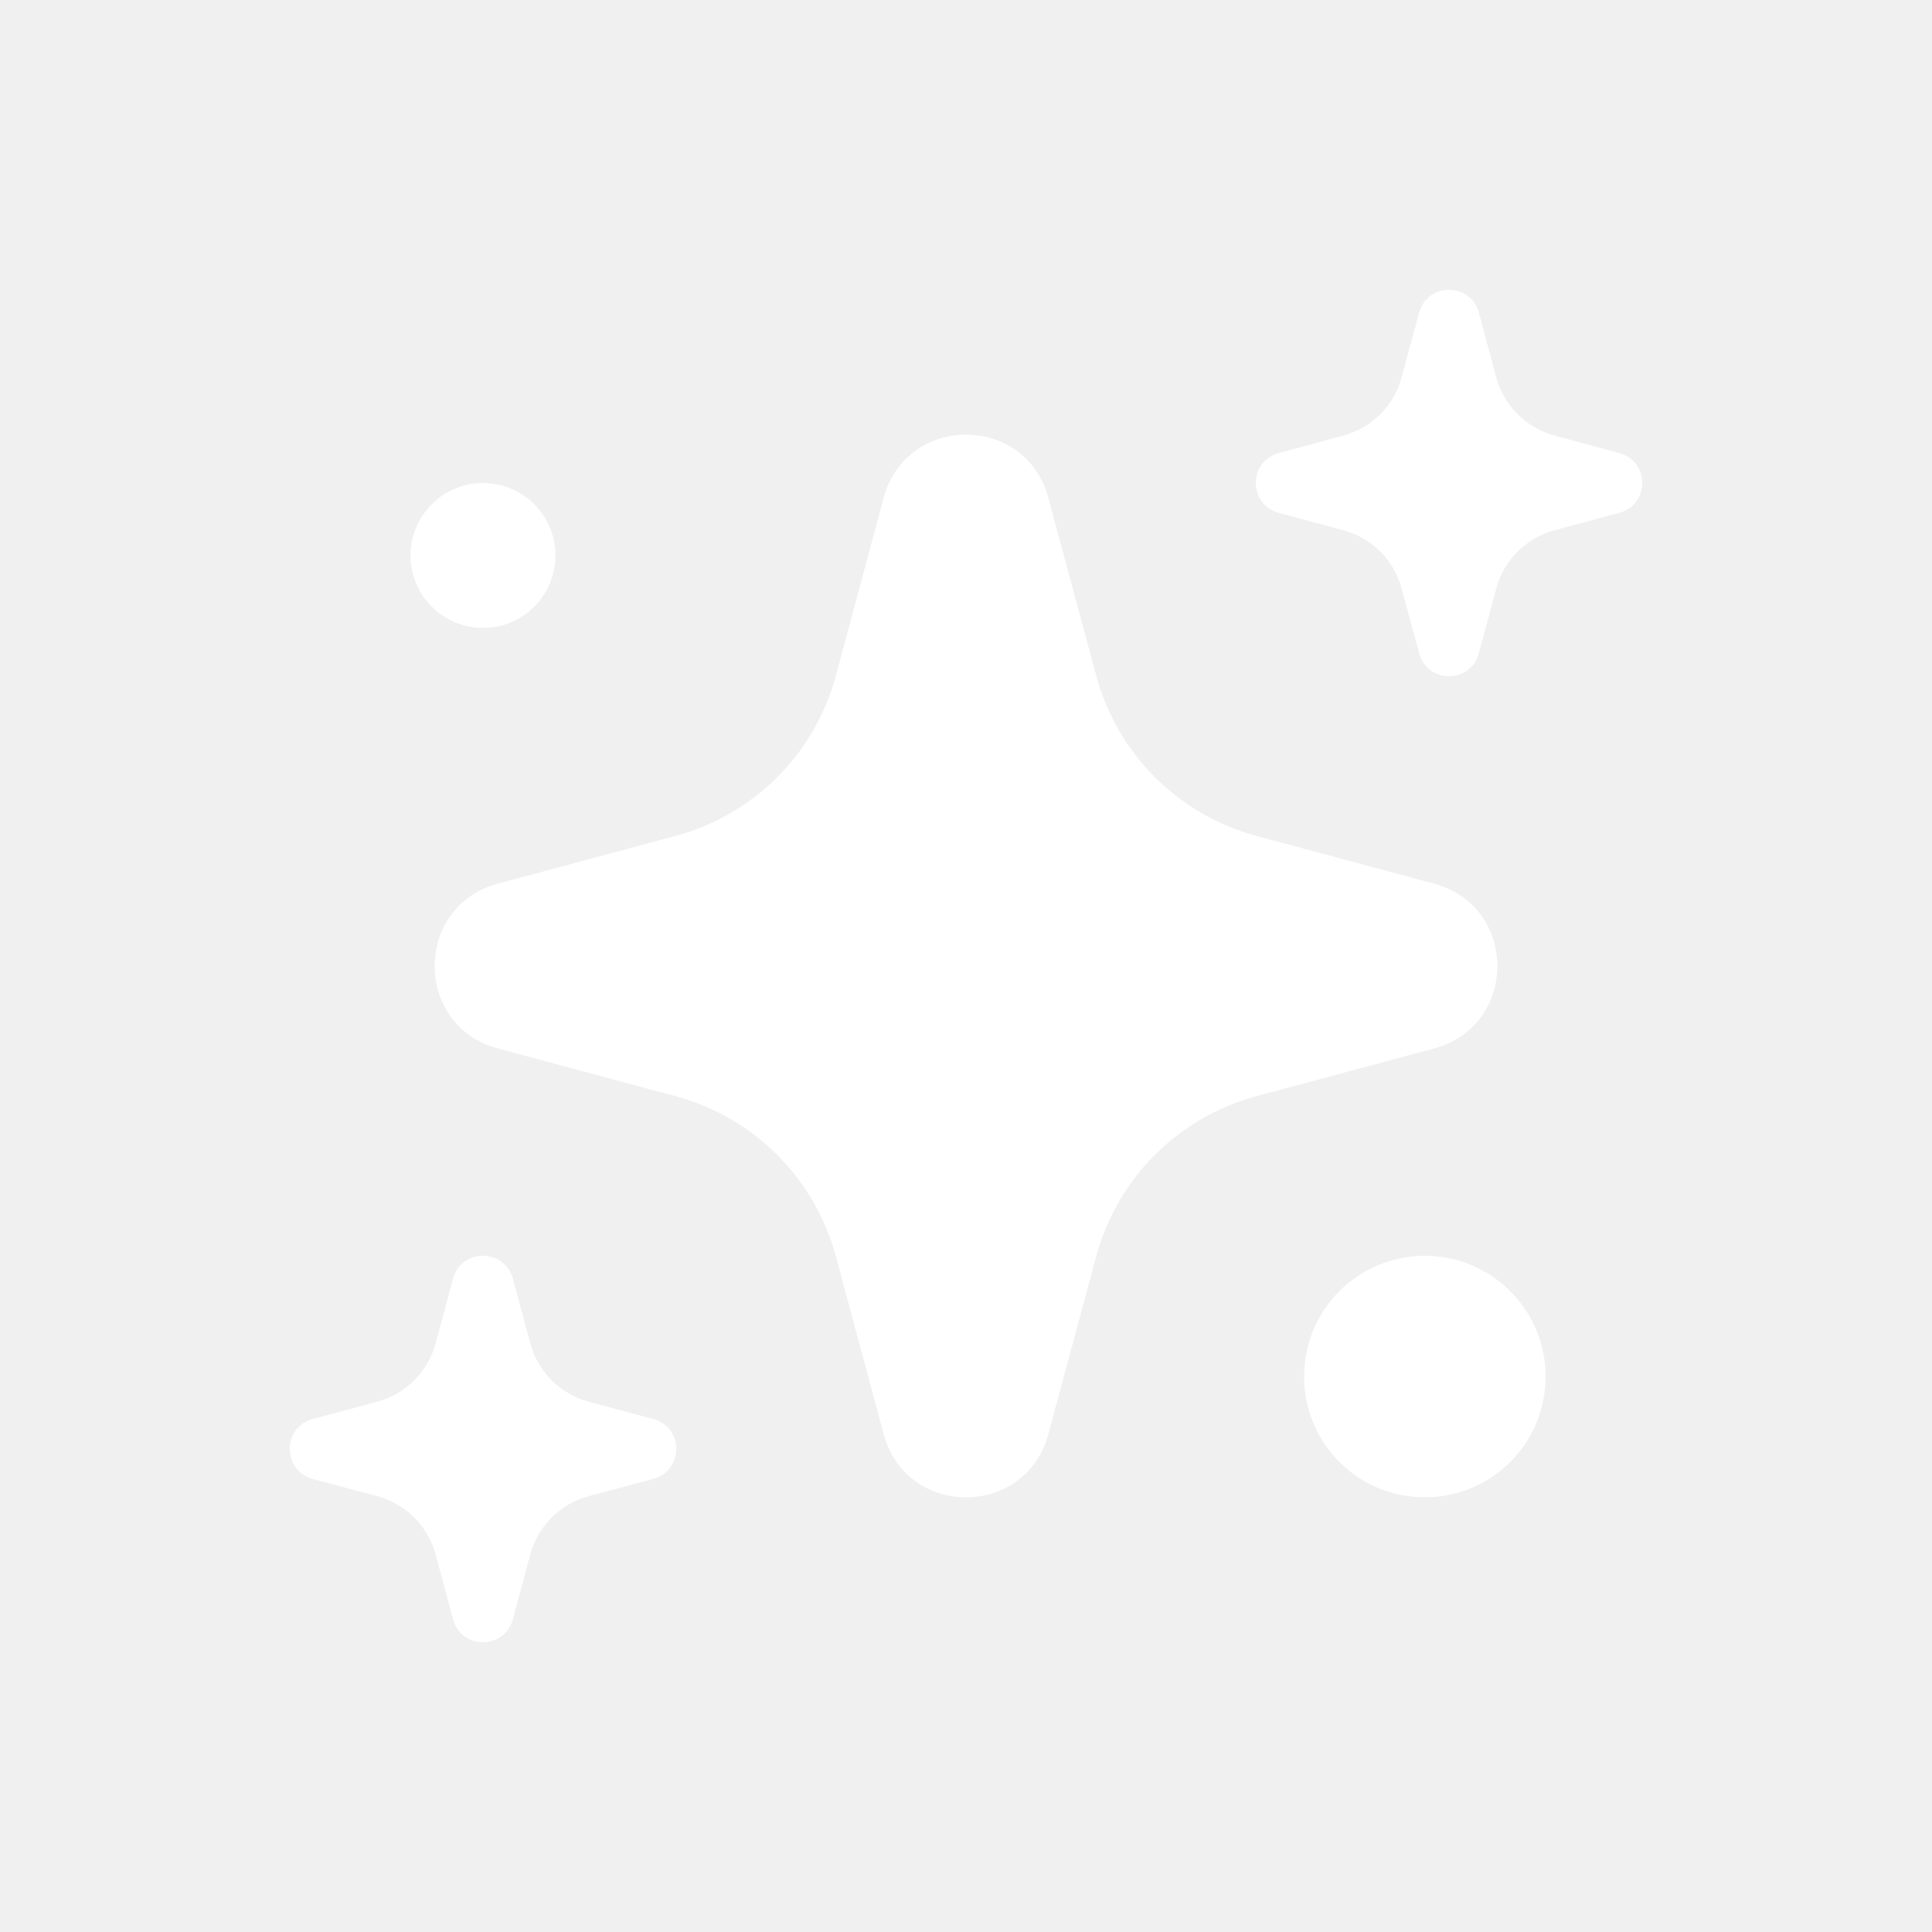
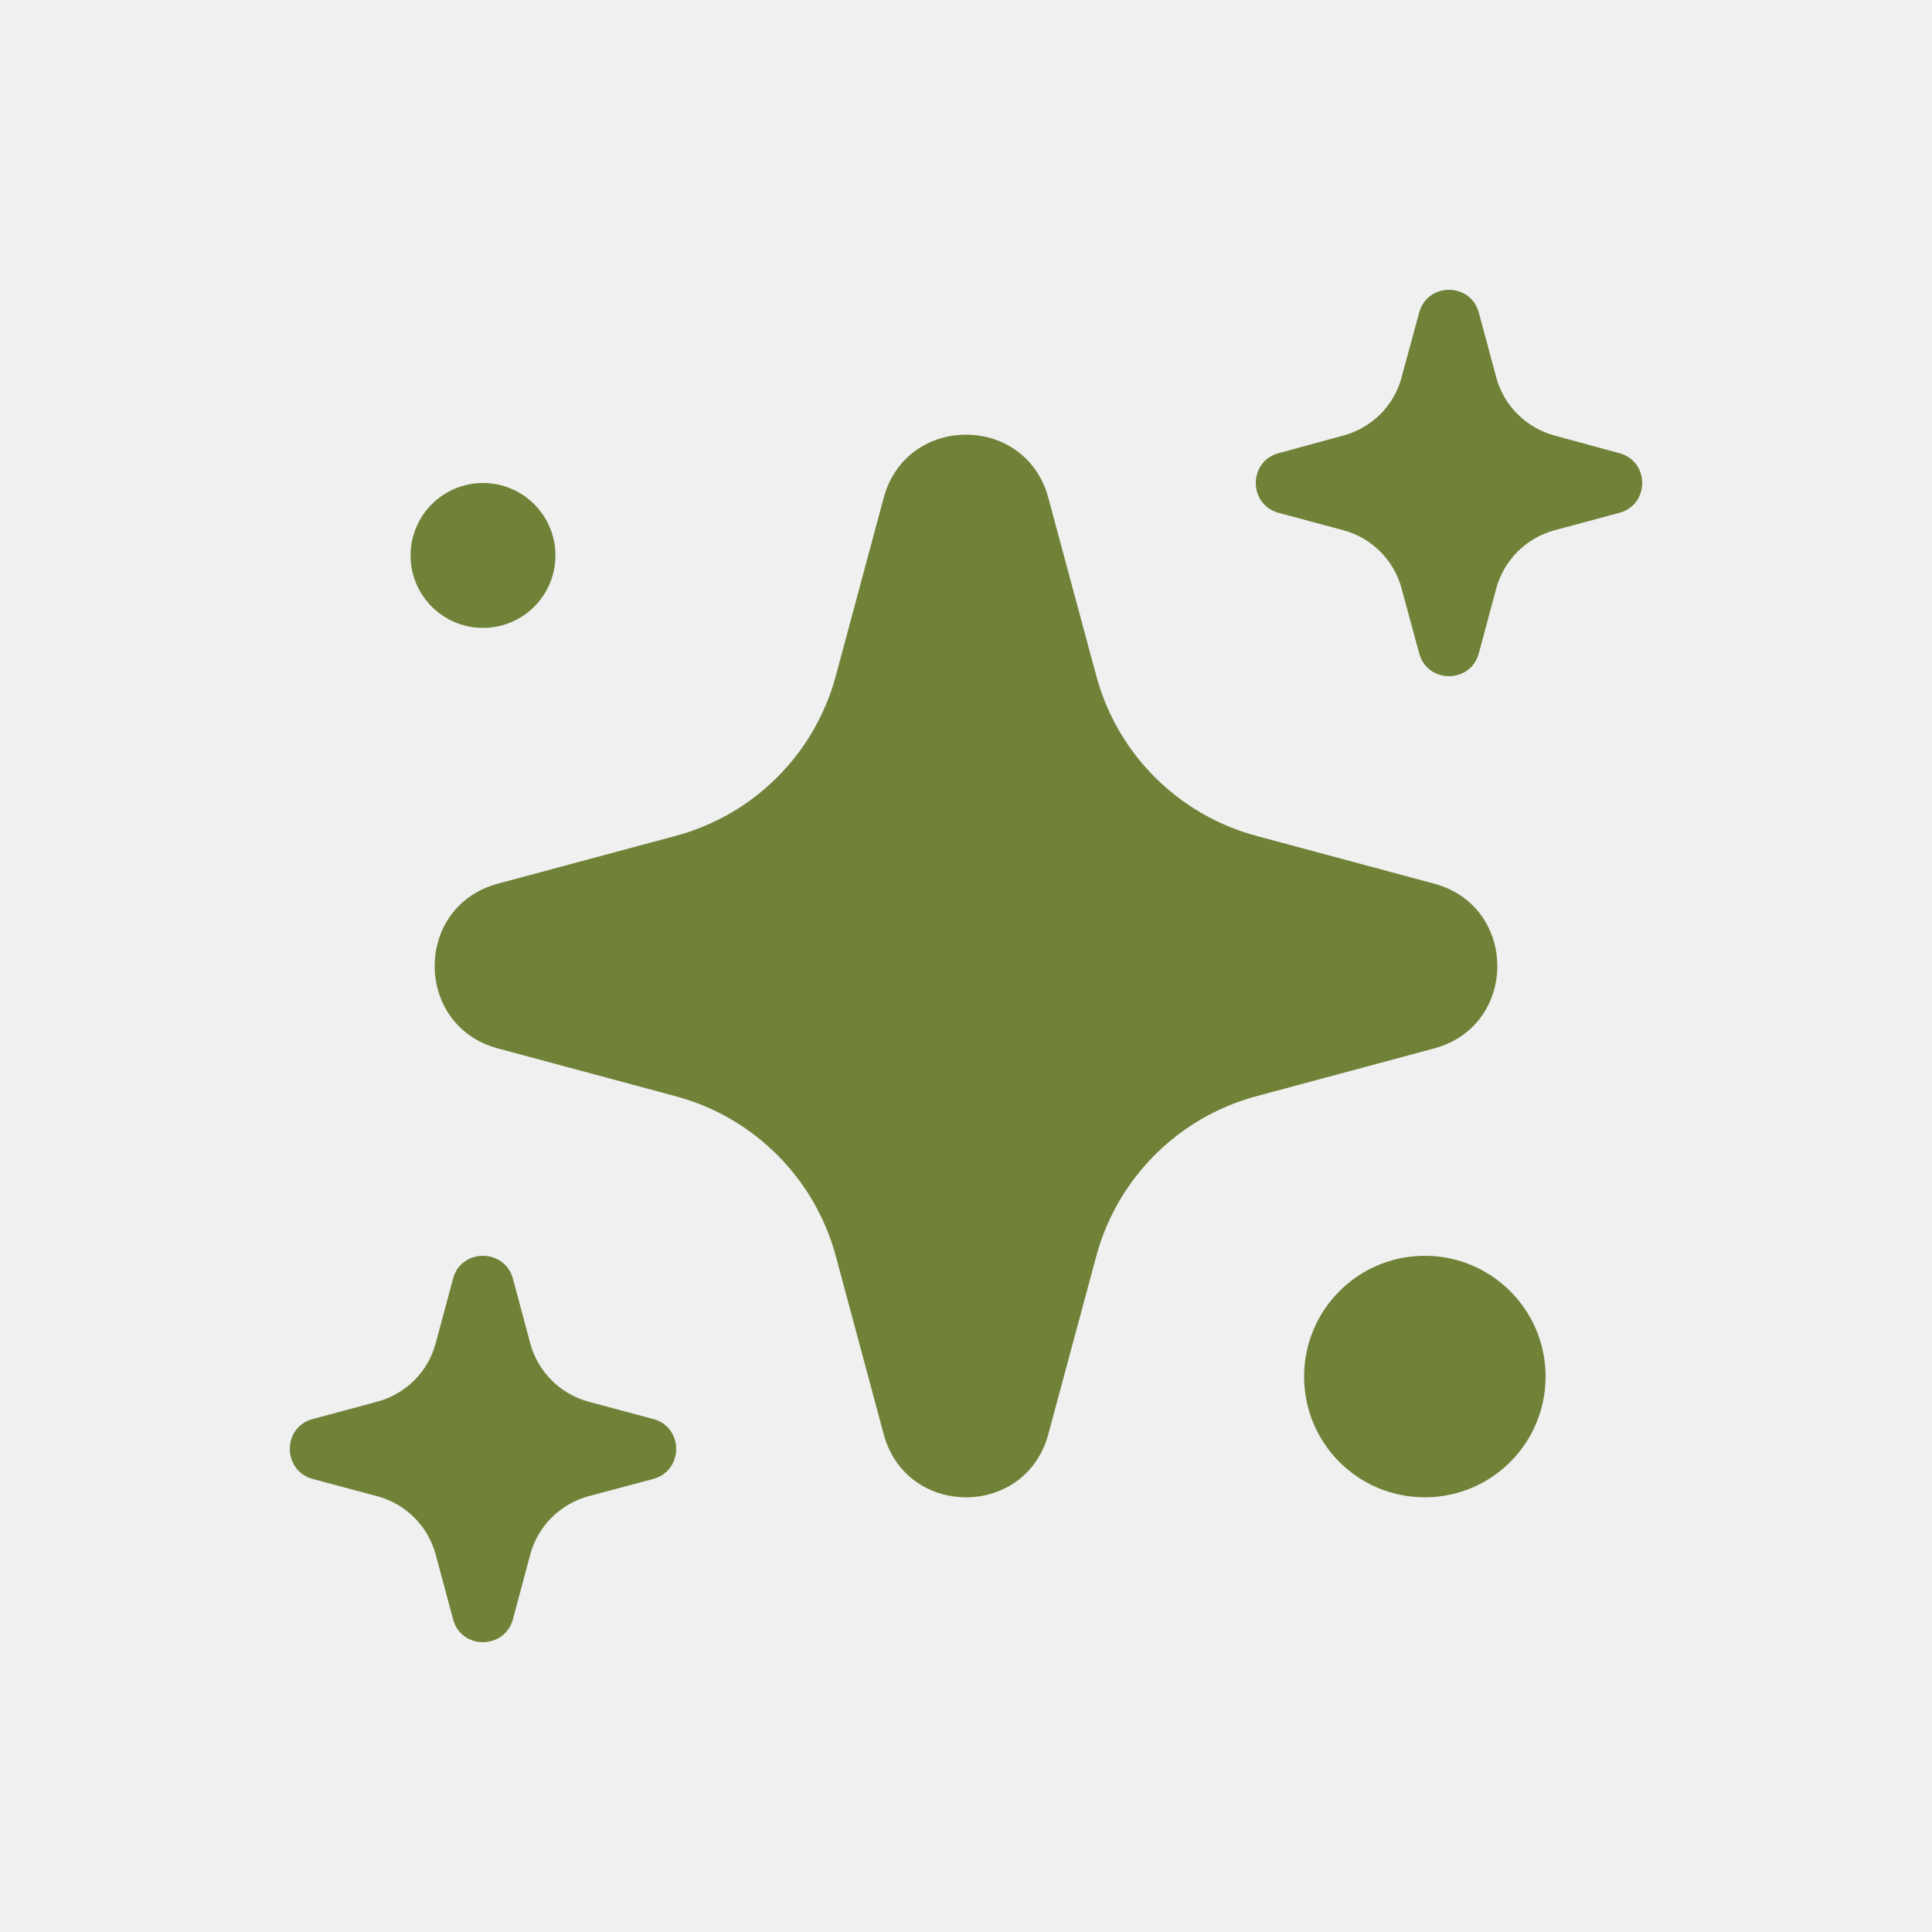
<svg xmlns="http://www.w3.org/2000/svg" width="20px" height="20px" viewBox="0 0 20 20" version="1.1">
  <defs />
  <g id="Page-1" stroke="none" stroke-width="1" fill="none" fill-rule="evenodd">
-     <g id="surprise" fill="#FFFFFF">
+     <g id="surprise" fill="#708238">
      <path d="M6.994,8.653 C7.804,8.436 8.436,7.804 8.653,6.994 L9.148,5.153 C9.383,4.282 10.618,4.282 10.852,5.153 L11.348,6.994 C11.565,7.804 12.198,8.436 13.006,8.653 L14.847,9.148 C15.718,9.383 15.718,10.618 14.847,10.853 L13.006,11.348 C12.198,11.565 11.565,12.198 11.348,13.006 L10.852,14.847 C10.618,15.718 9.383,15.718 9.148,14.847 L8.653,13.006 C8.436,12.198 7.804,11.565 6.994,11.348 L5.153,10.853 C4.282,10.618 4.282,9.383 5.153,9.148 L6.994,8.653 Z M3.906,14.51 C4.201,14.43 4.431,14.201 4.51,13.906 L4.69,13.237 C4.774,12.921 5.223,12.921 5.31,13.237 L5.489,13.906 C5.569,14.201 5.798,14.43 6.092,14.51 L6.763,14.69 C7.079,14.774 7.079,15.223 6.763,15.31 L6.092,15.489 C5.798,15.569 5.569,15.798 5.489,16.092 L5.31,16.762 C5.223,17.079 4.774,17.079 4.69,16.762 L4.51,16.092 C4.431,15.798 4.201,15.569 3.906,15.489 L3.237,15.31 C2.921,15.223 2.921,14.774 3.237,14.69 L3.906,14.51 Z M13.906,4.509 C14.201,4.429 14.431,4.201 14.509,3.906 L14.691,3.237 C14.775,2.921 15.224,2.921 15.309,3.237 L15.489,3.906 C15.568,4.201 15.799,4.429 16.094,4.509 L16.763,4.691 C17.079,4.775 17.079,5.224 16.763,5.309 L16.094,5.489 C15.799,5.568 15.568,5.799 15.489,6.092 L15.309,6.762 C15.224,7.079 14.775,7.079 14.691,6.762 L14.509,6.092 C14.431,5.799 14.201,5.568 13.906,5.489 L13.237,5.309 C12.921,5.224 12.921,4.775 13.237,4.691 L13.906,4.509 Z M5.75,5.75 C5.75,6.164 5.414,6.5 5,6.5 C4.586,6.5 4.25,6.164 4.25,5.75 C4.25,5.336 4.586,5 5,5 C5.414,5 5.75,5.336 5.75,5.75 Z M16,14.25 C16,14.942 15.44,15.5 14.75,15.5 C14.058,15.5 13.5,14.942 13.5,14.25 C13.5,13.56 14.058,13 14.75,13 C15.44,13 16,13.56 16,14.25 Z" id="surprise-icon" />
    </g>
  </g>
</svg>
